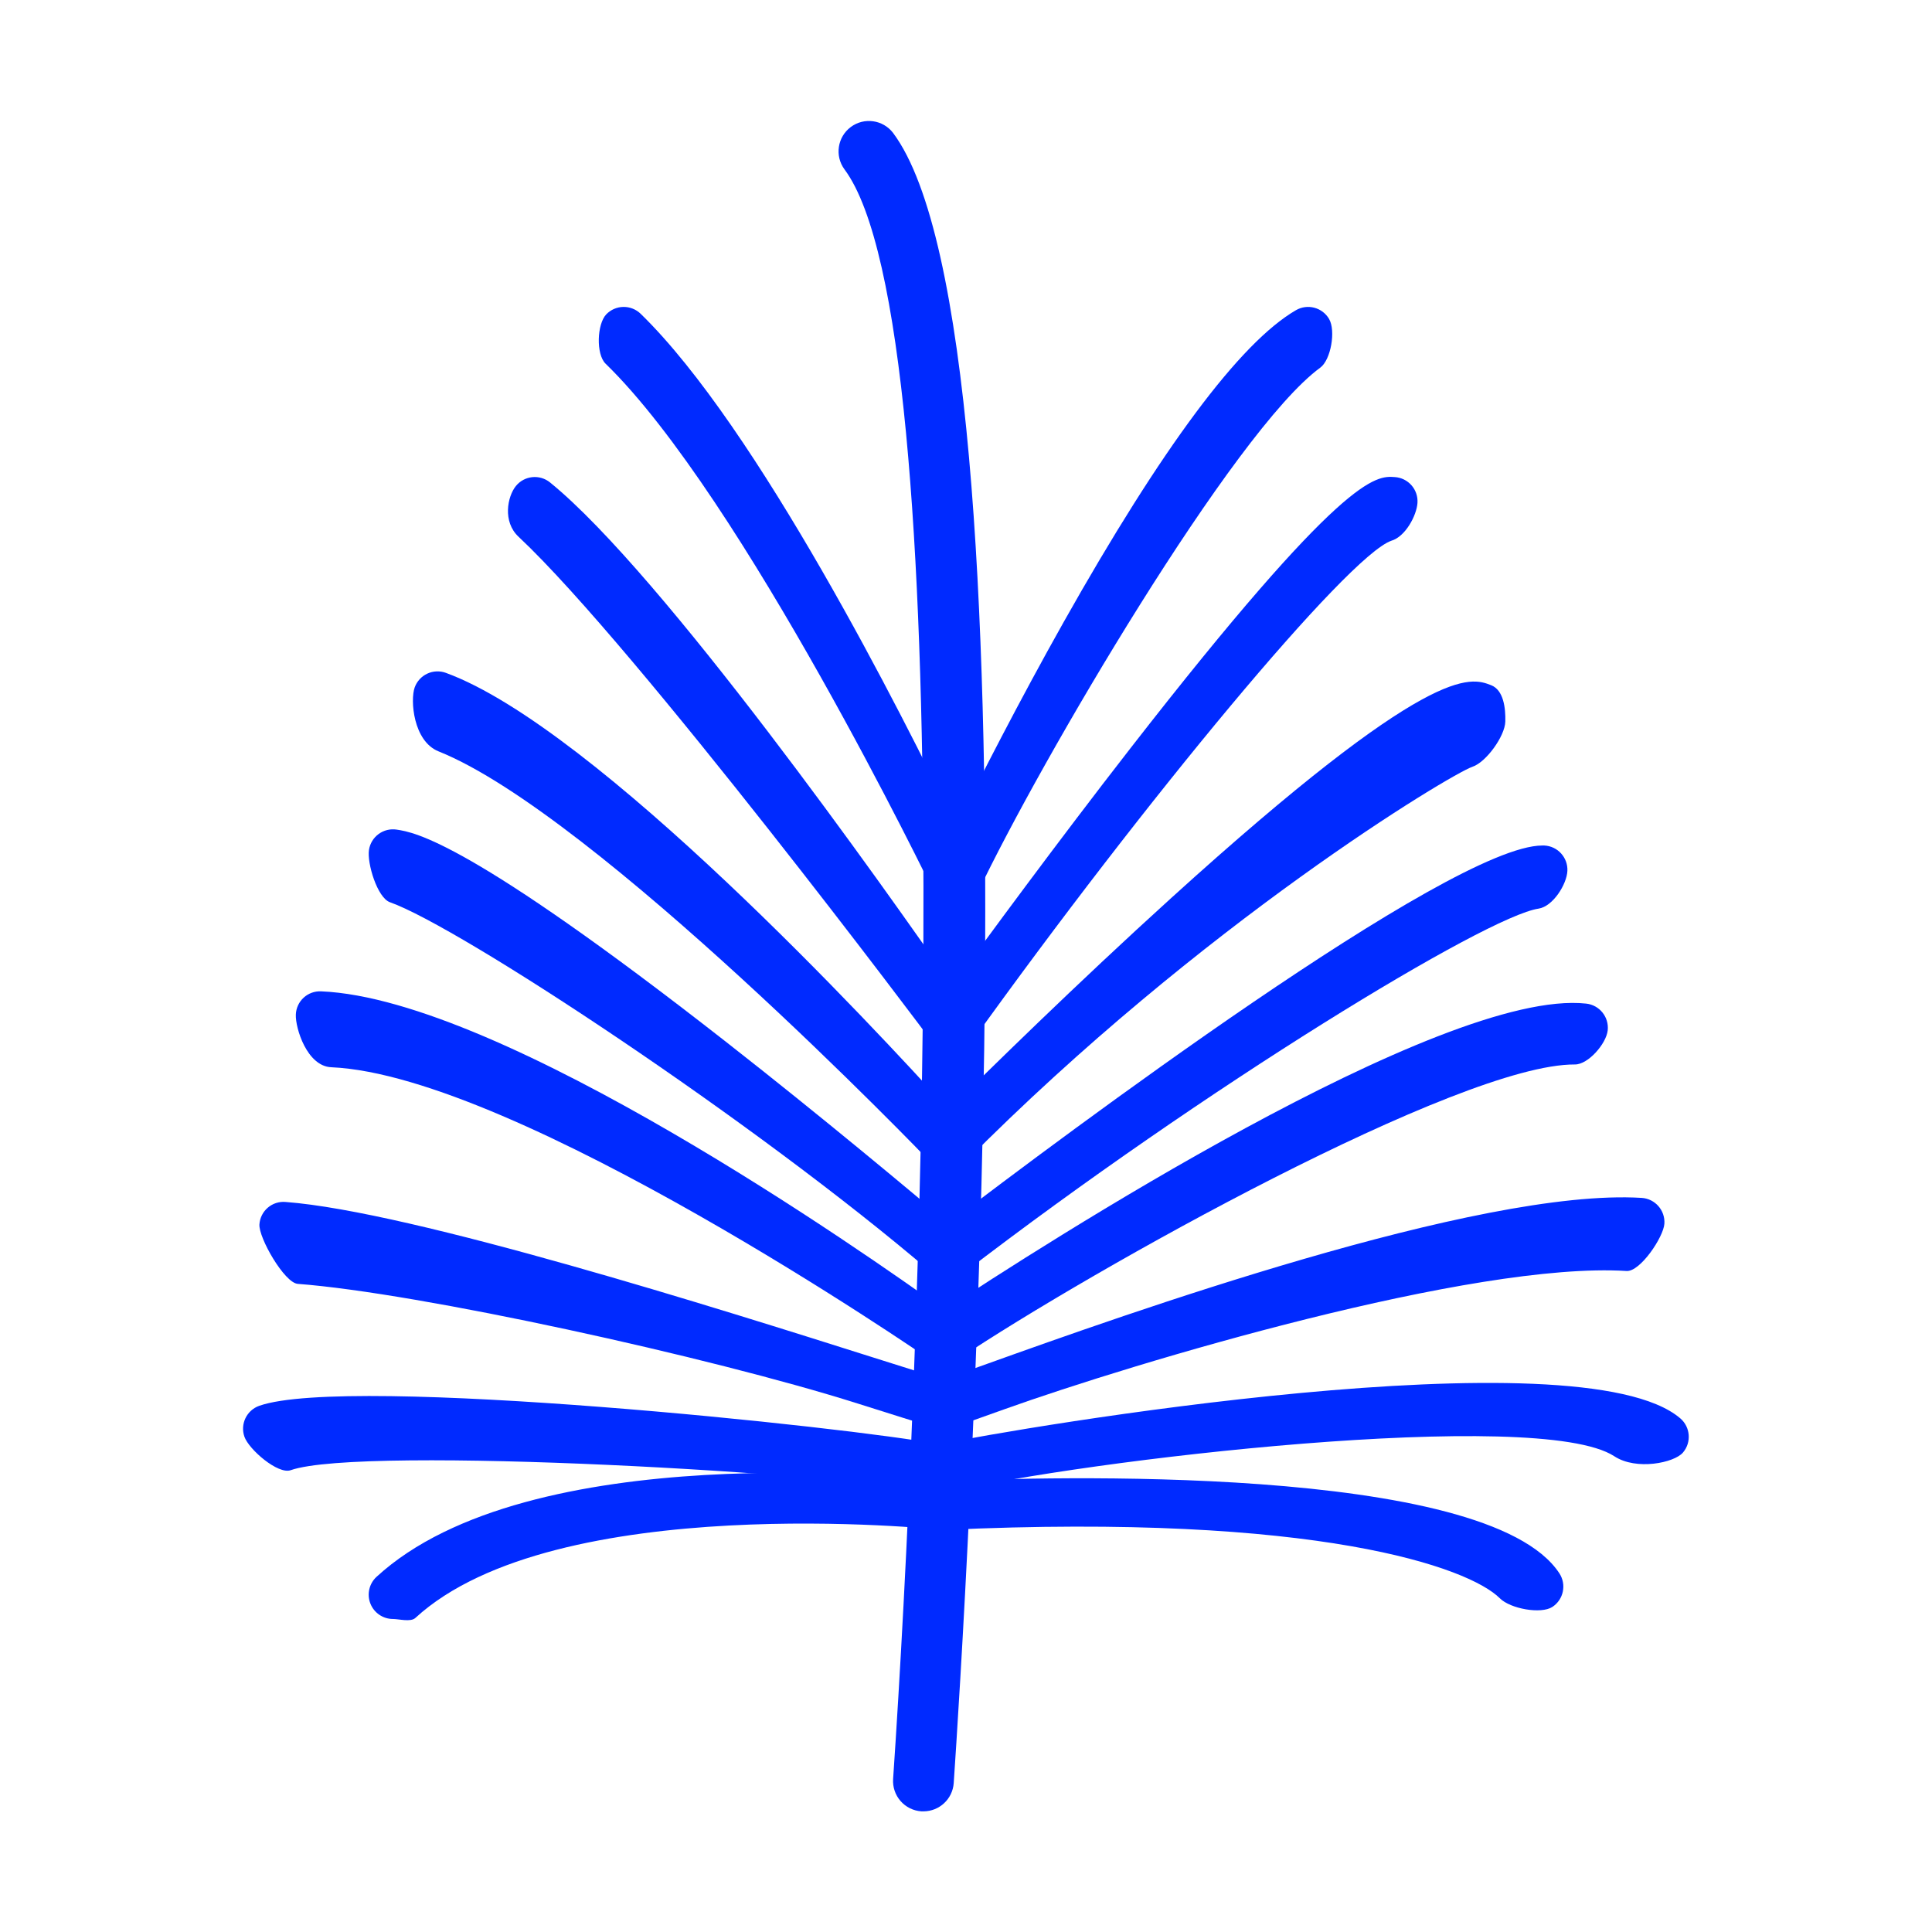
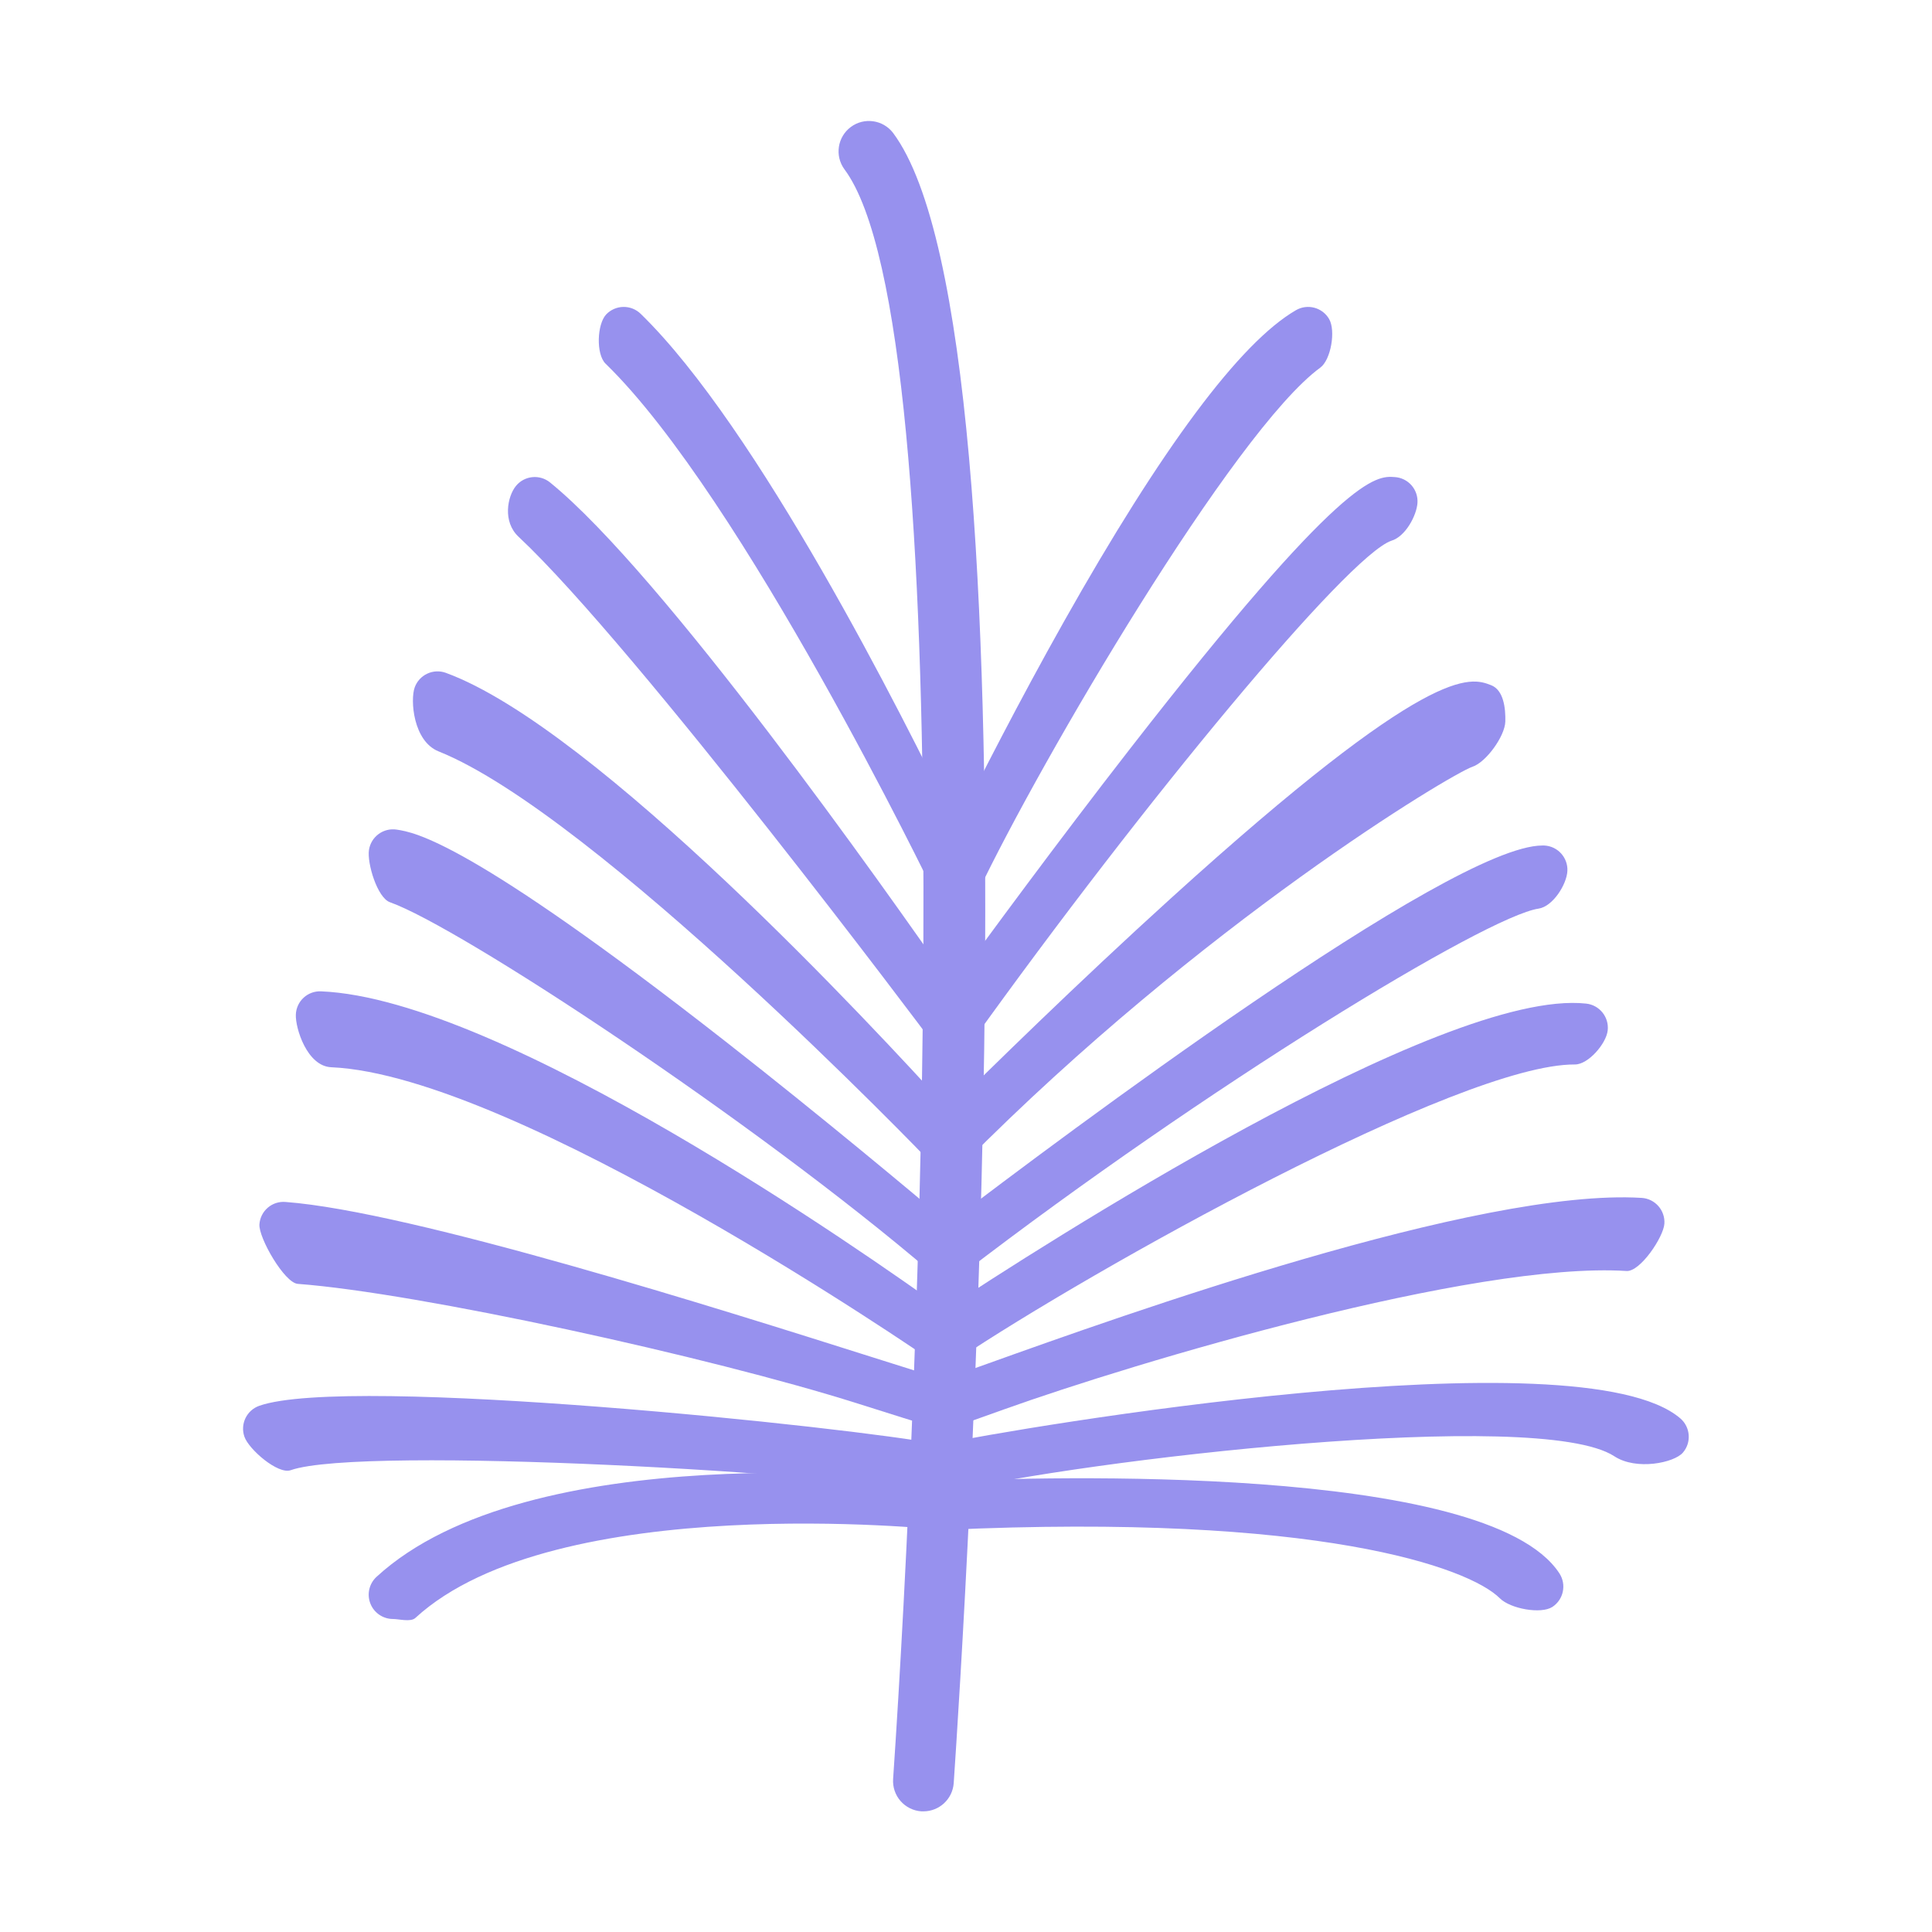
<svg xmlns="http://www.w3.org/2000/svg" viewBox="0 0 1024 1024" class="icon" version="1.1" fill="#000000">
  <g id="SVGRepo_bgCarrier" stroke-width="0" />
  <g id="SVGRepo_tracerCarrier" stroke-linecap="round" stroke-linejoin="round" />
  <g id="SVGRepo_iconCarrier">
-     <path d="M489.48 960.05h-1.11a16.09 16.09 0 0 1-15-17.15c14.21-208.64 37.28-768.64-25.82-853.19a16.1 16.1 0 0 1 25.81-19.25c81.69 109.47 37.45 796.64 32.13 874.63a16.1 16.1 0 0 1-16.01 14.96z" fill="#002aff" />
-     <path d="M506.64 480.34h-0.08a12.88 12.88 0 0 1-11.62-7.49c-1-2.17-101.43-209.65-174-280.12-5.1-5-4.54-21 0.42-26.15a12.87 12.87 0 0 1 18.21-0.26c61.73 60 138.4 211.8 167.21 271.45 12.32-24.81 33.14-65.69 57-108.09 52.06-92.47 93.47-148.07 123.08-165.26a12.87 12.87 0 0 1 17.6 4.67c3.57 6.15 1 21.59-4.7 25.78C654.2 228.15 551.23 403.55 518.27 473a12.87 12.87 0 0 1-11.63 7.34z" fill="#002aff" />
-     <path d="M504.49 557.61h-0.15a12.87 12.87 0 0 1-10.49-5.61c-1.52-2.22-156.56-209-219-267.51-8.59-8-5.9-21.39-1.41-26.9a12.87 12.87 0 0 1 18.11-1.87c59.63 48.44 177.39 215.11 213.21 266.71C522.51 498 560 446.94 599.22 396.51c113.11-145.43 130-144.39 140.07-143.65a12.87 12.87 0 0 1 12 13.7c-0.44 6.67-6.41 17.93-13.92 20.07-23.16 8.24-130.18 137.06-222.37 265.61a12.89 12.89 0 0 1-10.51 5.37z m233.1-279.06z m1.7-0.11z" fill="#002aff" />
-     <path d="M502.34 619.85H502a12.86 12.86 0 0 1-9.28-4.33c-1.8-2-177.27-184.07-260.26-217.27-13.46-5.37-15.1-27.25-12.65-33.95a12.87 12.87 0 0 1 16.52-7.67c79.56 29.11 227.91 189 266.52 231.62 19.9-19.76 67.79-66.84 118-112.36 137.85-125 158.4-117 169.46-112.73 6.63 2.58 7.72 12.14 7.54 19.25-0.2 7.81-10.2 21.6-17.44 24-11.1 3.72-143.27 82.88-268.92 209.59a12.89 12.89 0 0 1-9.15 3.85z" fill="#002aff" />
-     <path d="M502.34 677.8a12.88 12.88 0 0 1-8.38-3.09c-94.65-81-250.8-183.64-287.28-196.51-6.7-2.37-12.2-20.69-11.12-27.72a12.87 12.87 0 0 1 14.69-10.77c9.44 1.45 38.2 5.88 173.92 112 51.93 40.62 100.11 81 118.59 96.63 59.48-45.34 265.94-200.2 314.71-200.2h1a12.88 12.88 0 0 1 12.28 13.45c-0.32 7.11-7.66 18.85-15.28 20-27.58 4.06-176 94.26-305.26 193.56a12.85 12.85 0 0 1-7.87 2.65z" fill="#002aff" />
-     <path d="M500.2 722.88a12.88 12.88 0 0 1-7.63-2.5c-2.24-1.65-218.81-150.42-317-154.72-12.87-0.56-19.07-20.79-18.77-27.9a12.8 12.8 0 0 1 13.4-12.33c96.36 4 289.68 139.62 330.33 168.89C549.38 662 764.15 523.58 840.7 531.93a12.88 12.88 0 0 1 11.42 14.19c-0.77 7.07-10.34 18.11-17.36 18.07-60.77-0.4-256.24 108.89-327.4 156.52a12.85 12.85 0 0 1-7.16 2.17z" fill="#002aff" />
-     <path d="M500.2 757.22c-3.28 0-4.5-0.31-45.66-13.34-78.32-24.78-232.81-58.61-296.68-63.4-7.1-0.48-20.86-24.48-20.36-31.54a12.78 12.78 0 0 1 13.8-11.88c66.86 5 231.76 57.19 311 82.27 16.86 5.34 31.77 10.05 37.65 11.73 4.35-1.43 13.71-4.79 23.51-8.29 71.2-25.5 260.34-93.21 346.7-87.86a12.88 12.88 0 0 1 12 13.66c-0.44 7.09-12.86 25.64-20.1 25.08C781 668.55 602 722 532.16 747c-27.45 9.84-28.65 10.22-31.96 10.22z" fill="#002aff" />
-     <path d="M498 791.56a12.9 12.9 0 0 1-2.85-0.32c-44.55-10.12-302.92-25.39-341.1-12-6.72 2.35-22.15-11-24.5-17.74a12.88 12.88 0 0 1 7.9-16.41c47.57-16.66 314.16 11.43 360.46 20.44 40.88-8.67 339.47-59.38 392.67-13.78a12.88 12.88 0 0 1 1.4 18.16c-4.63 5.4-24.67 9.6-36.34 1.95-40.08-26.26-282.14 2-354.63 19.36a12.8 12.8 0 0 1-3.01 0.34z" fill="#002aff" />
-     <path d="M208.3 858.1a12.88 12.88 0 0 1-8.72-22.36c80.71-74.16 282.51-52.8 301.09-50.65 50.2-2.27 287.54-9.76 325.83 48.8a12.88 12.88 0 0 1-3.73 17.83c-6 3.89-22.21 1-27.84-4.61-16.22-16.22-96.2-45.36-294.13-36.23a14.43 14.43 0 0 1-2.14-0.08c-2.07-0.25-204.45-21.32-278.55 46.78-2.49 2.25-8.7 0.52-11.81 0.52z" fill="#002aff" />
+     <path d="M489.48 960.05h-1.11a16.09 16.09 0 0 1-15-17.15c14.21-208.64 37.28-768.64-25.82-853.19a16.1 16.1 0 0 1 25.81-19.25c81.69 109.47 37.45 796.64 32.13 874.63a16.1 16.1 0 0 1-16.01 14.96z" fill="#9791ee" />
+     <path d="M506.64 480.34h-0.08a12.88 12.88 0 0 1-11.62-7.49c-1-2.17-101.43-209.65-174-280.12-5.1-5-4.54-21 0.42-26.15a12.87 12.87 0 0 1 18.21-0.26c61.73 60 138.4 211.8 167.21 271.45 12.32-24.81 33.14-65.69 57-108.09 52.06-92.47 93.47-148.07 123.08-165.26a12.87 12.87 0 0 1 17.6 4.67c3.57 6.15 1 21.59-4.7 25.78C654.2 228.15 551.23 403.55 518.27 473a12.87 12.87 0 0 1-11.63 7.34z" fill="#9791ee" />
+     <path d="M504.49 557.61h-0.15a12.87 12.87 0 0 1-10.49-5.61c-1.52-2.22-156.56-209-219-267.51-8.59-8-5.9-21.39-1.41-26.9a12.87 12.87 0 0 1 18.11-1.87c59.63 48.44 177.39 215.11 213.21 266.71C522.51 498 560 446.94 599.22 396.51c113.11-145.43 130-144.39 140.07-143.65a12.87 12.87 0 0 1 12 13.7c-0.44 6.67-6.41 17.93-13.92 20.07-23.16 8.24-130.18 137.06-222.37 265.61a12.89 12.89 0 0 1-10.51 5.37z m233.1-279.06z m1.7-0.11z" fill="#9791ee" />
+     <path d="M502.34 619.85H502a12.86 12.86 0 0 1-9.28-4.33c-1.8-2-177.27-184.07-260.26-217.27-13.46-5.37-15.1-27.25-12.65-33.95a12.87 12.87 0 0 1 16.52-7.67c79.56 29.11 227.91 189 266.52 231.62 19.9-19.76 67.79-66.84 118-112.36 137.85-125 158.4-117 169.46-112.73 6.63 2.58 7.72 12.14 7.54 19.25-0.2 7.81-10.2 21.6-17.44 24-11.1 3.72-143.27 82.88-268.92 209.59a12.89 12.89 0 0 1-9.15 3.85z" fill="#9791ee" />
+     <path d="M502.34 677.8a12.88 12.88 0 0 1-8.38-3.09c-94.65-81-250.8-183.64-287.28-196.51-6.7-2.37-12.2-20.69-11.12-27.72a12.87 12.87 0 0 1 14.69-10.77c9.44 1.45 38.2 5.88 173.92 112 51.93 40.62 100.11 81 118.59 96.63 59.48-45.34 265.94-200.2 314.71-200.2h1a12.88 12.88 0 0 1 12.28 13.45c-0.32 7.11-7.66 18.85-15.28 20-27.58 4.06-176 94.26-305.26 193.56a12.85 12.85 0 0 1-7.87 2.65z" fill="#9791ee" />
+     <path d="M500.2 722.88a12.88 12.88 0 0 1-7.63-2.5c-2.24-1.65-218.81-150.42-317-154.72-12.87-0.56-19.07-20.79-18.77-27.9a12.8 12.8 0 0 1 13.4-12.33c96.36 4 289.68 139.62 330.33 168.89C549.38 662 764.15 523.58 840.7 531.93a12.88 12.88 0 0 1 11.42 14.19c-0.77 7.07-10.34 18.11-17.36 18.07-60.77-0.4-256.24 108.89-327.4 156.52a12.85 12.85 0 0 1-7.16 2.17z" fill="#9791ee" />
+     <path d="M500.2 757.22c-3.28 0-4.5-0.31-45.66-13.34-78.32-24.78-232.81-58.61-296.68-63.4-7.1-0.48-20.86-24.48-20.36-31.54a12.78 12.78 0 0 1 13.8-11.88c66.86 5 231.76 57.19 311 82.27 16.86 5.34 31.77 10.05 37.65 11.73 4.35-1.43 13.71-4.79 23.51-8.29 71.2-25.5 260.34-93.21 346.7-87.86a12.88 12.88 0 0 1 12 13.66c-0.44 7.09-12.86 25.64-20.1 25.08C781 668.55 602 722 532.16 747c-27.45 9.84-28.65 10.22-31.96 10.22z" fill="#9791ee" />
+     <path d="M498 791.56a12.9 12.9 0 0 1-2.85-0.32c-44.55-10.12-302.92-25.39-341.1-12-6.72 2.35-22.15-11-24.5-17.74a12.88 12.88 0 0 1 7.9-16.41c47.57-16.66 314.16 11.43 360.46 20.44 40.88-8.67 339.47-59.38 392.67-13.78a12.88 12.88 0 0 1 1.4 18.16c-4.63 5.4-24.67 9.6-36.34 1.95-40.08-26.26-282.14 2-354.63 19.36a12.8 12.8 0 0 1-3.01 0.34z" fill="#9791ee" />
+     <path d="M208.3 858.1a12.88 12.88 0 0 1-8.72-22.36c80.71-74.16 282.51-52.8 301.09-50.65 50.2-2.27 287.54-9.76 325.83 48.8a12.88 12.88 0 0 1-3.73 17.83c-6 3.89-22.21 1-27.84-4.61-16.22-16.22-96.2-45.36-294.13-36.23a14.43 14.43 0 0 1-2.14-0.08c-2.07-0.25-204.45-21.32-278.55 46.78-2.49 2.25-8.7 0.52-11.81 0.52z" fill="#9791ee" />
  </g>
</svg>
